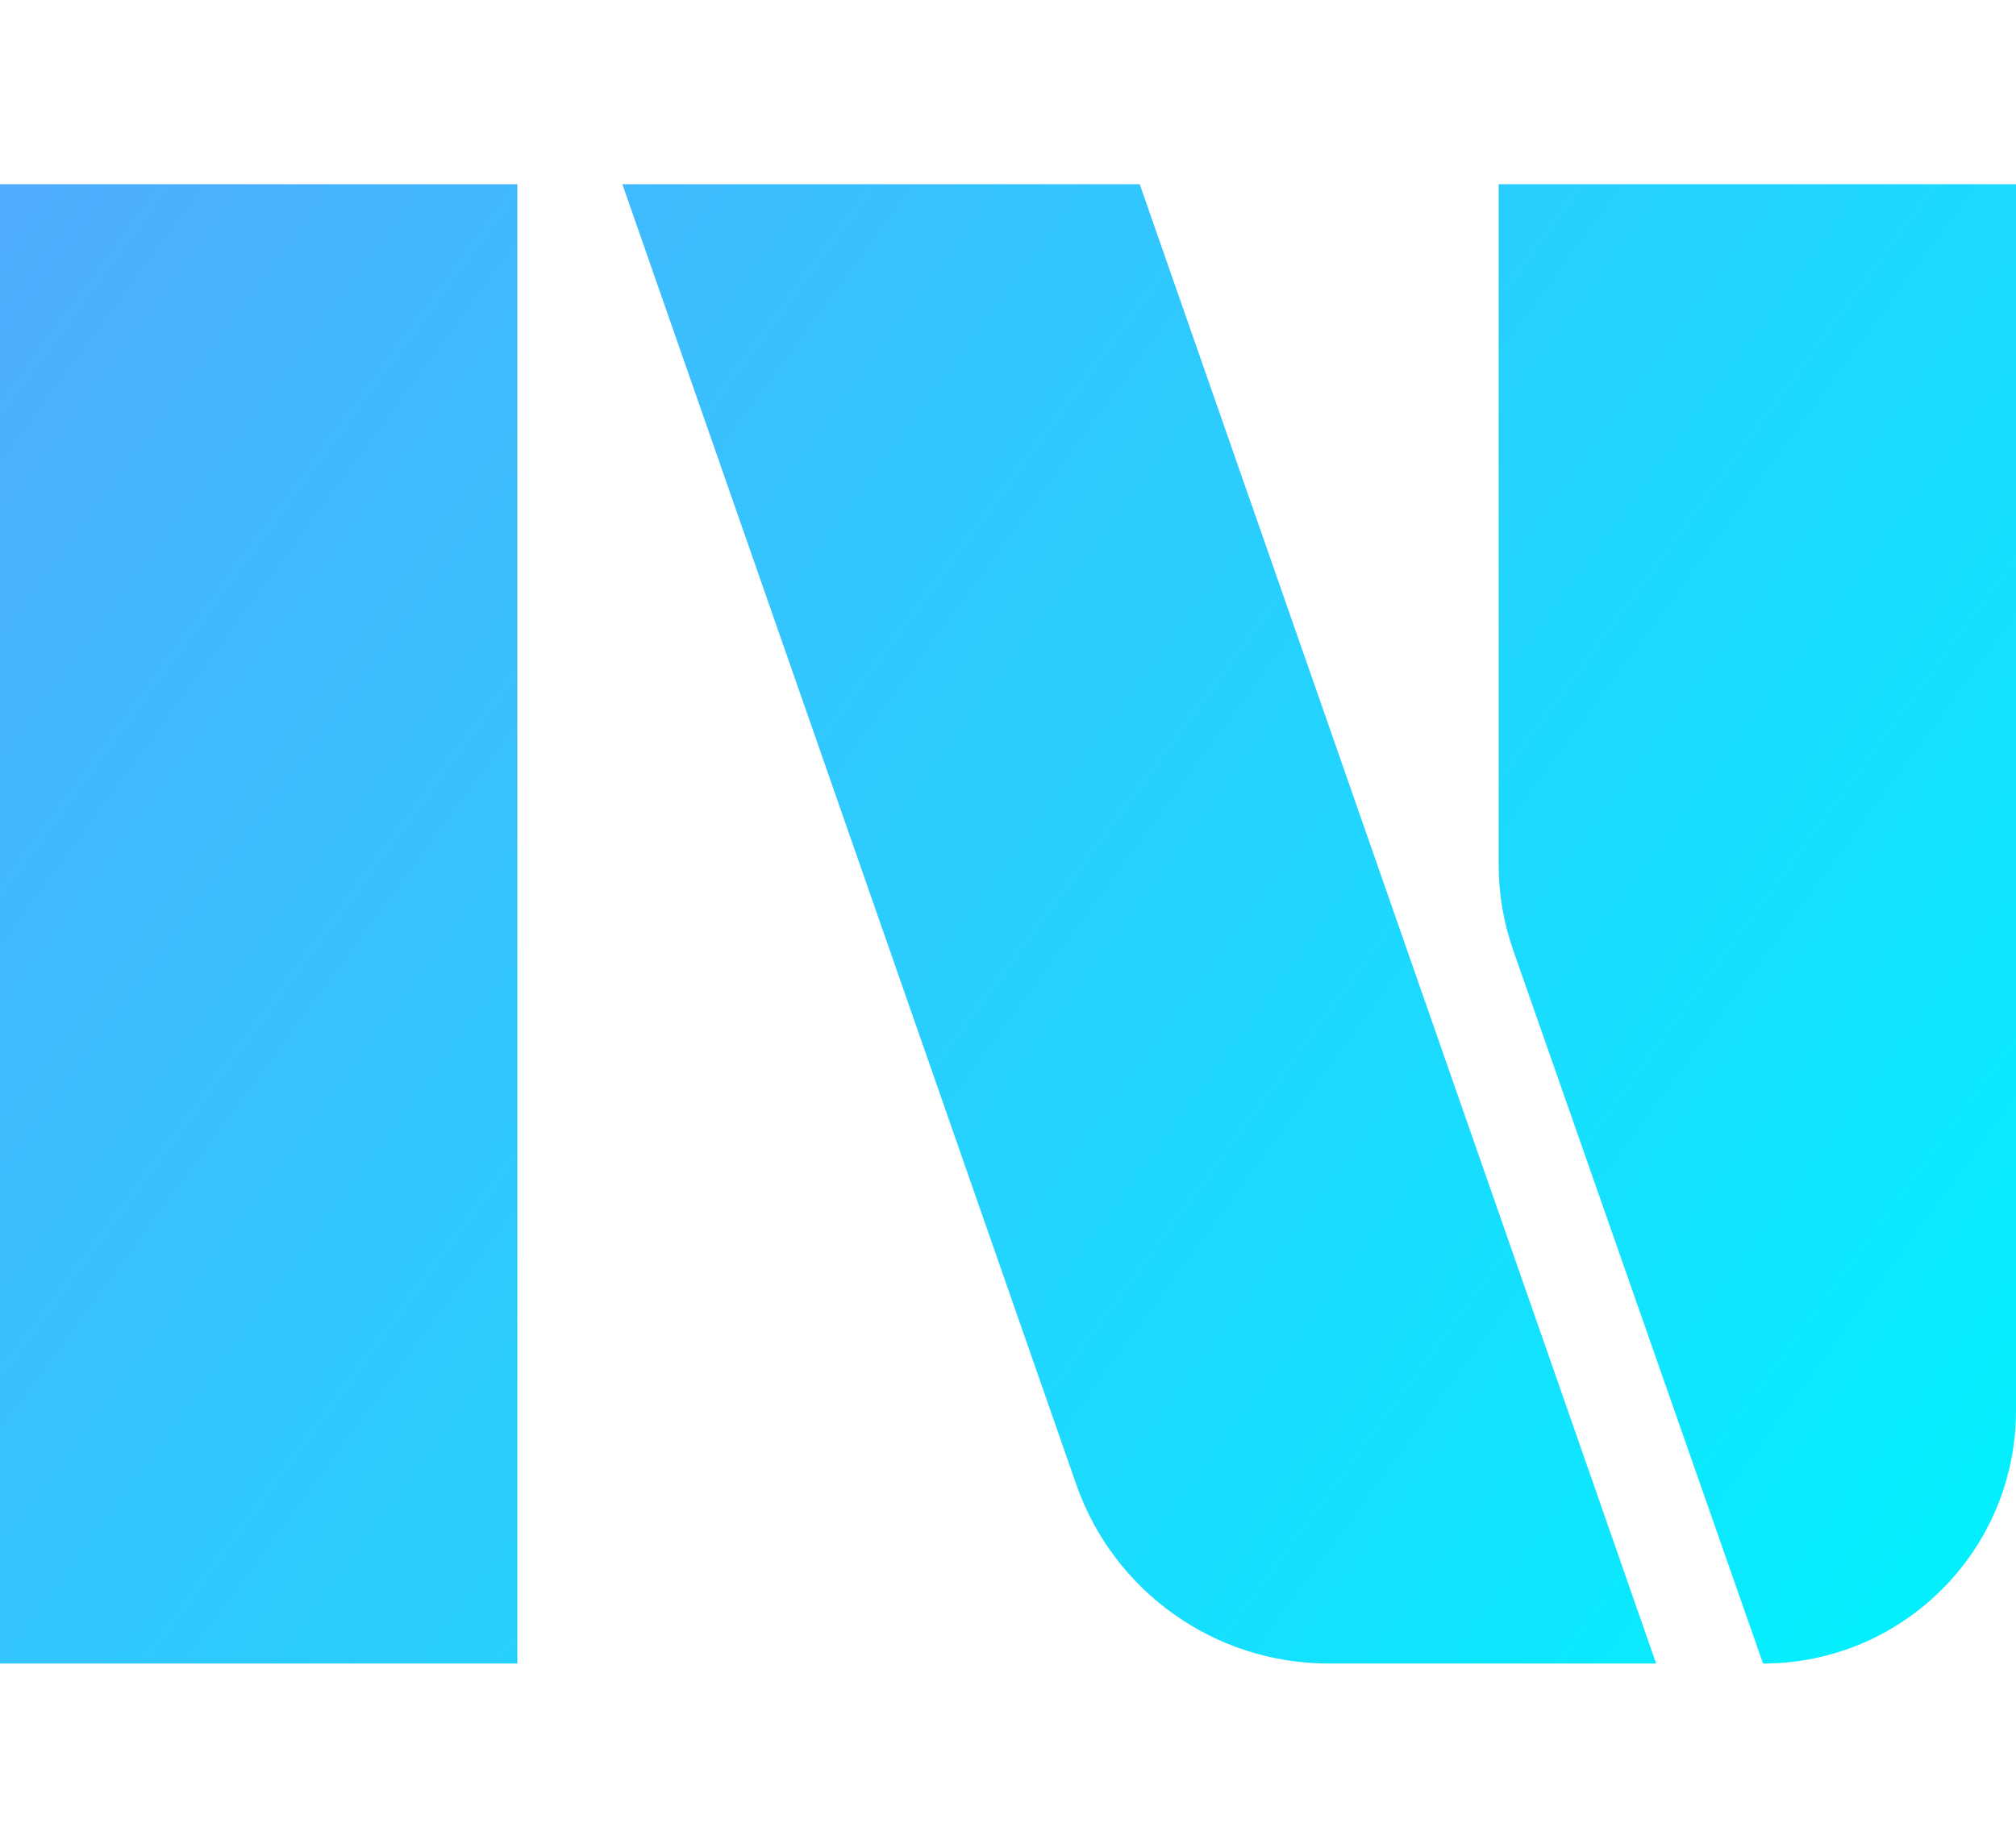
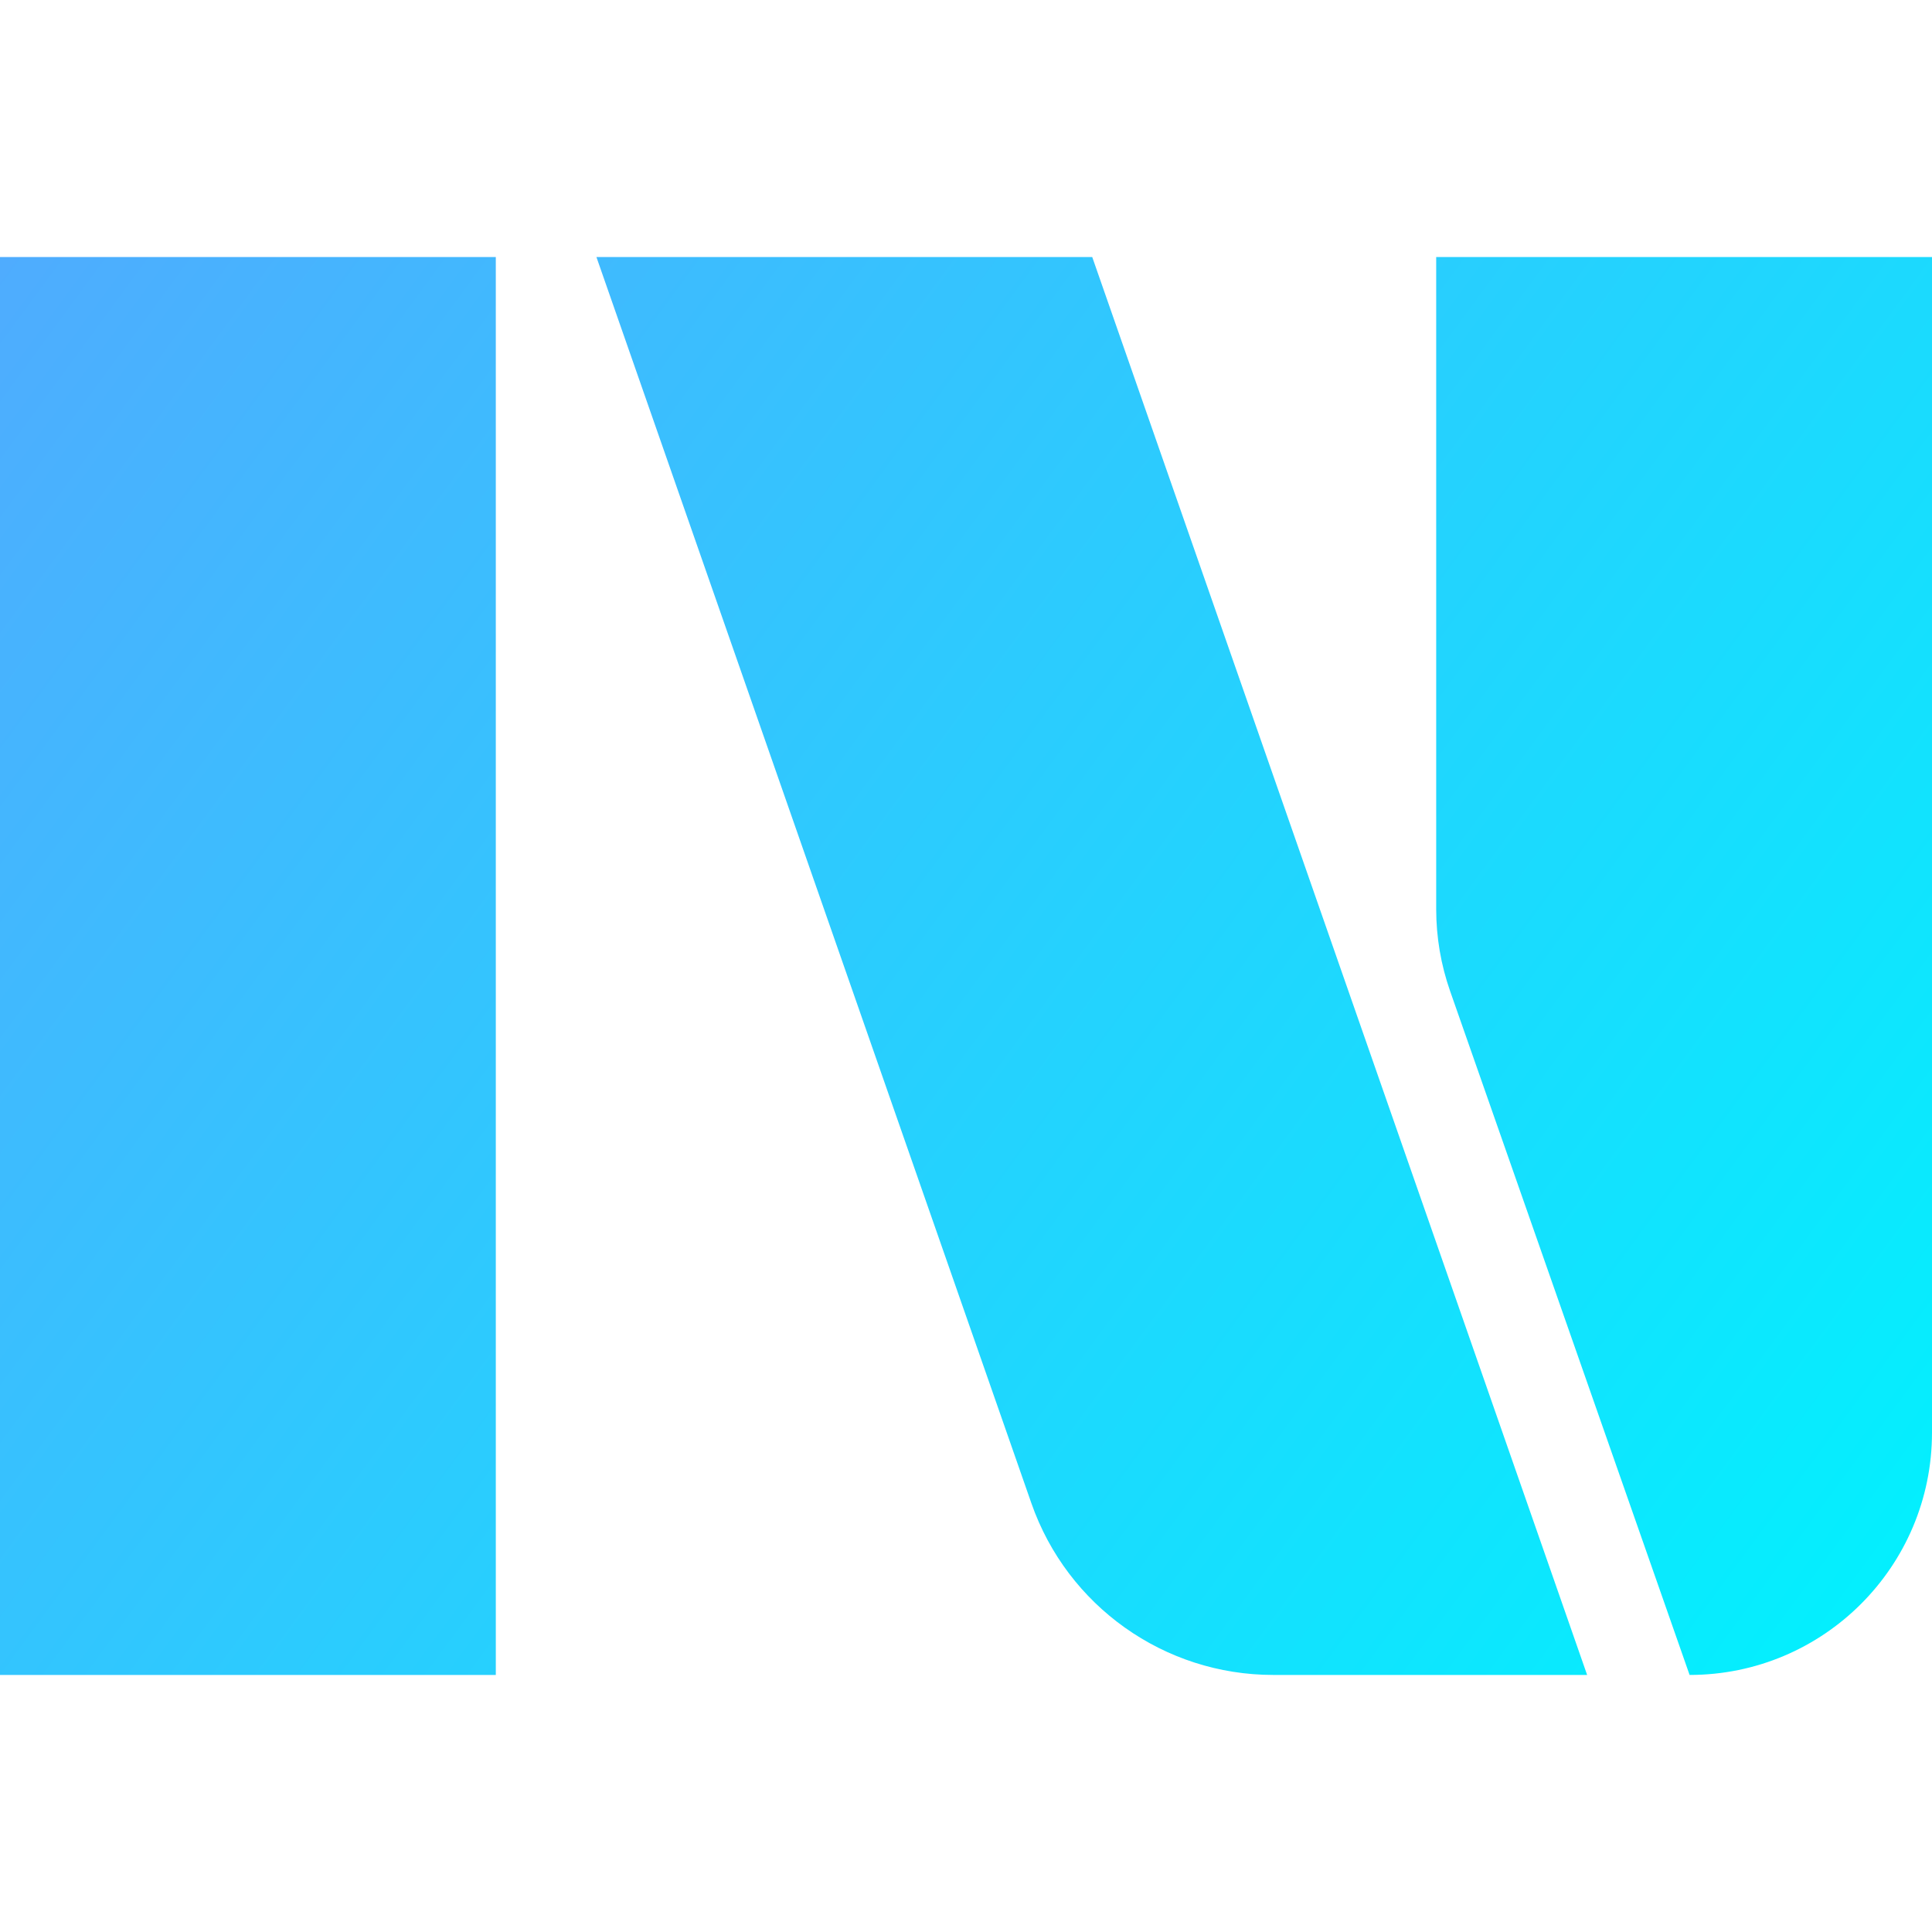
- <svg xmlns="http://www.w3.org/2000/svg" viewBox="0 0 1056 775" width="24" height="22" role="img" aria-label="Custom SVG">
+ <svg xmlns="http://www.w3.org/2000/svg" viewBox="0 0 1056 775" width="24" height="24" role="img" aria-label="Custom SVG">
  <defs>
    <linearGradient id="paint0_linear_222_201" x1="0" x2="1056" y1="0" y2="775" gradientUnits="userSpaceOnUse">
      <stop offset="0" stop-color="#4FACFE" />
      <stop offset="1" stop-color="#00F2FE" />
    </linearGradient>
  </defs>
  <path d="M148.5 0H271V775H0V0H148.5ZM597 0L867.5 775H695.918C636.382 775 583.358 737.346 563.738 681.135L326 0H597ZM1056 642.5C1056 715.678 996.678 775 923.5 775L792.615 401.245C787.575 386.852 785 371.711 785 356.461V0H1056V642.5Z" fill="url(#paint0_linear_222_201)" stroke="none" />
</svg>
